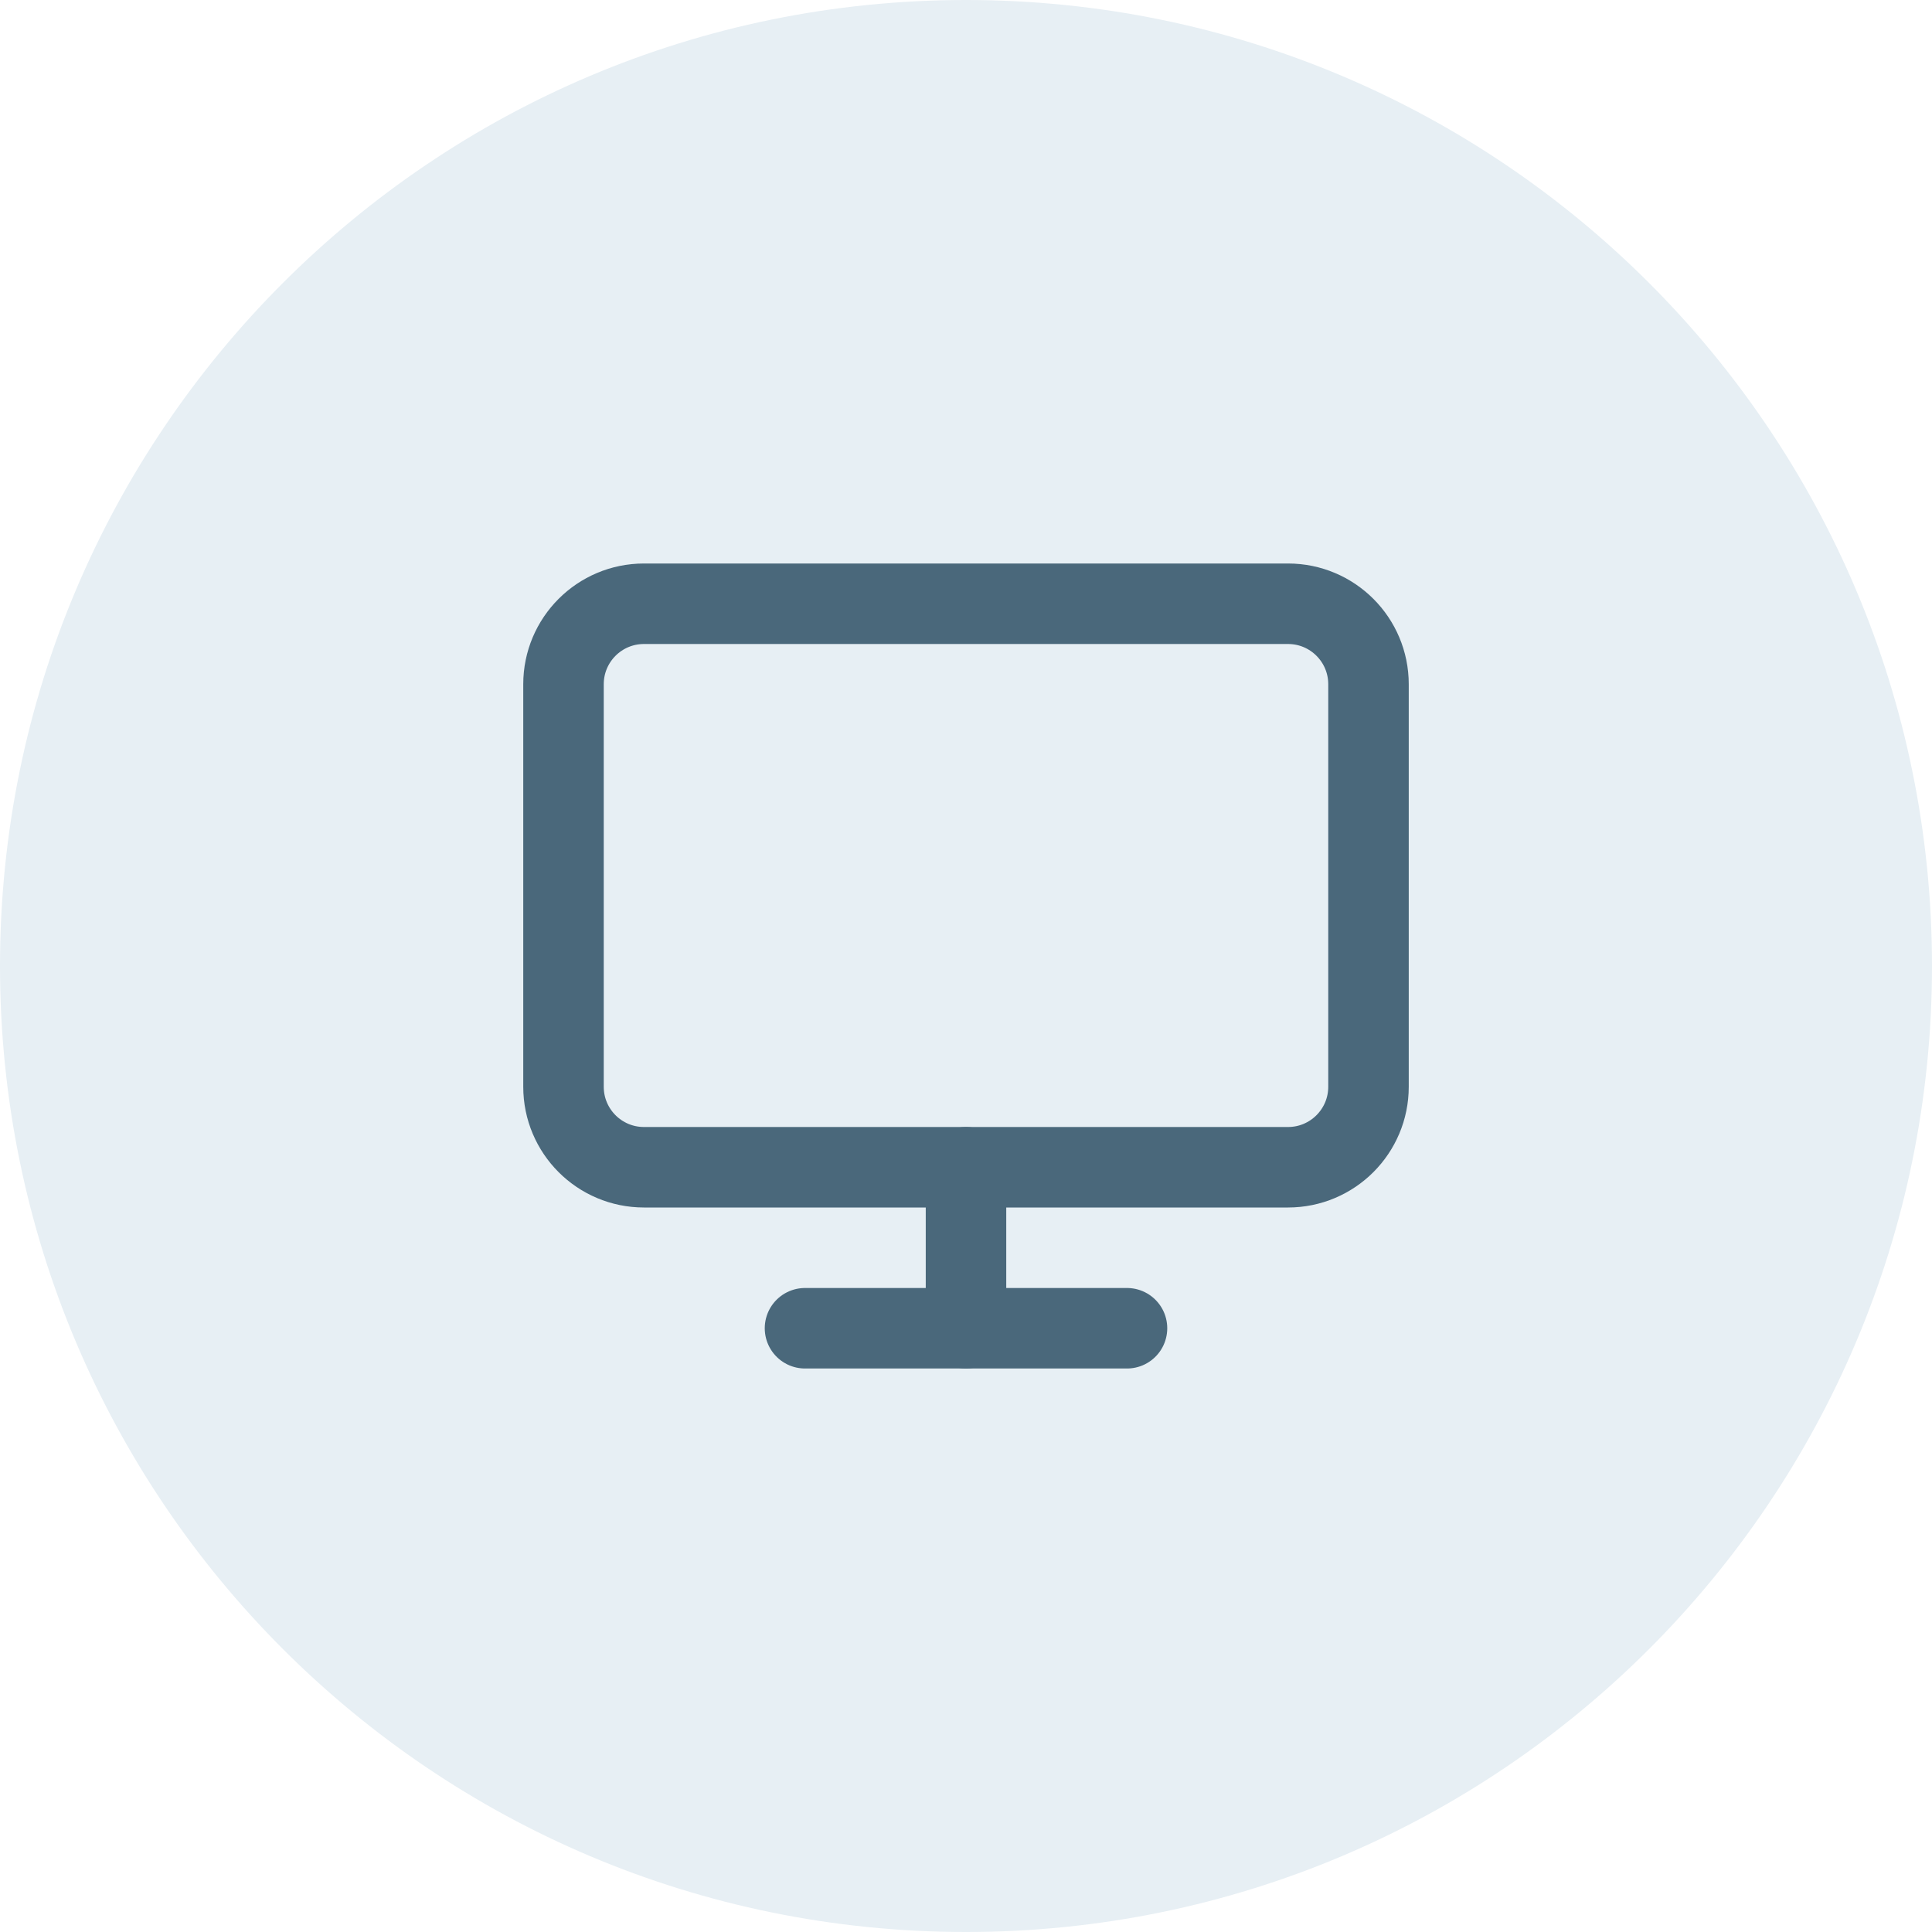
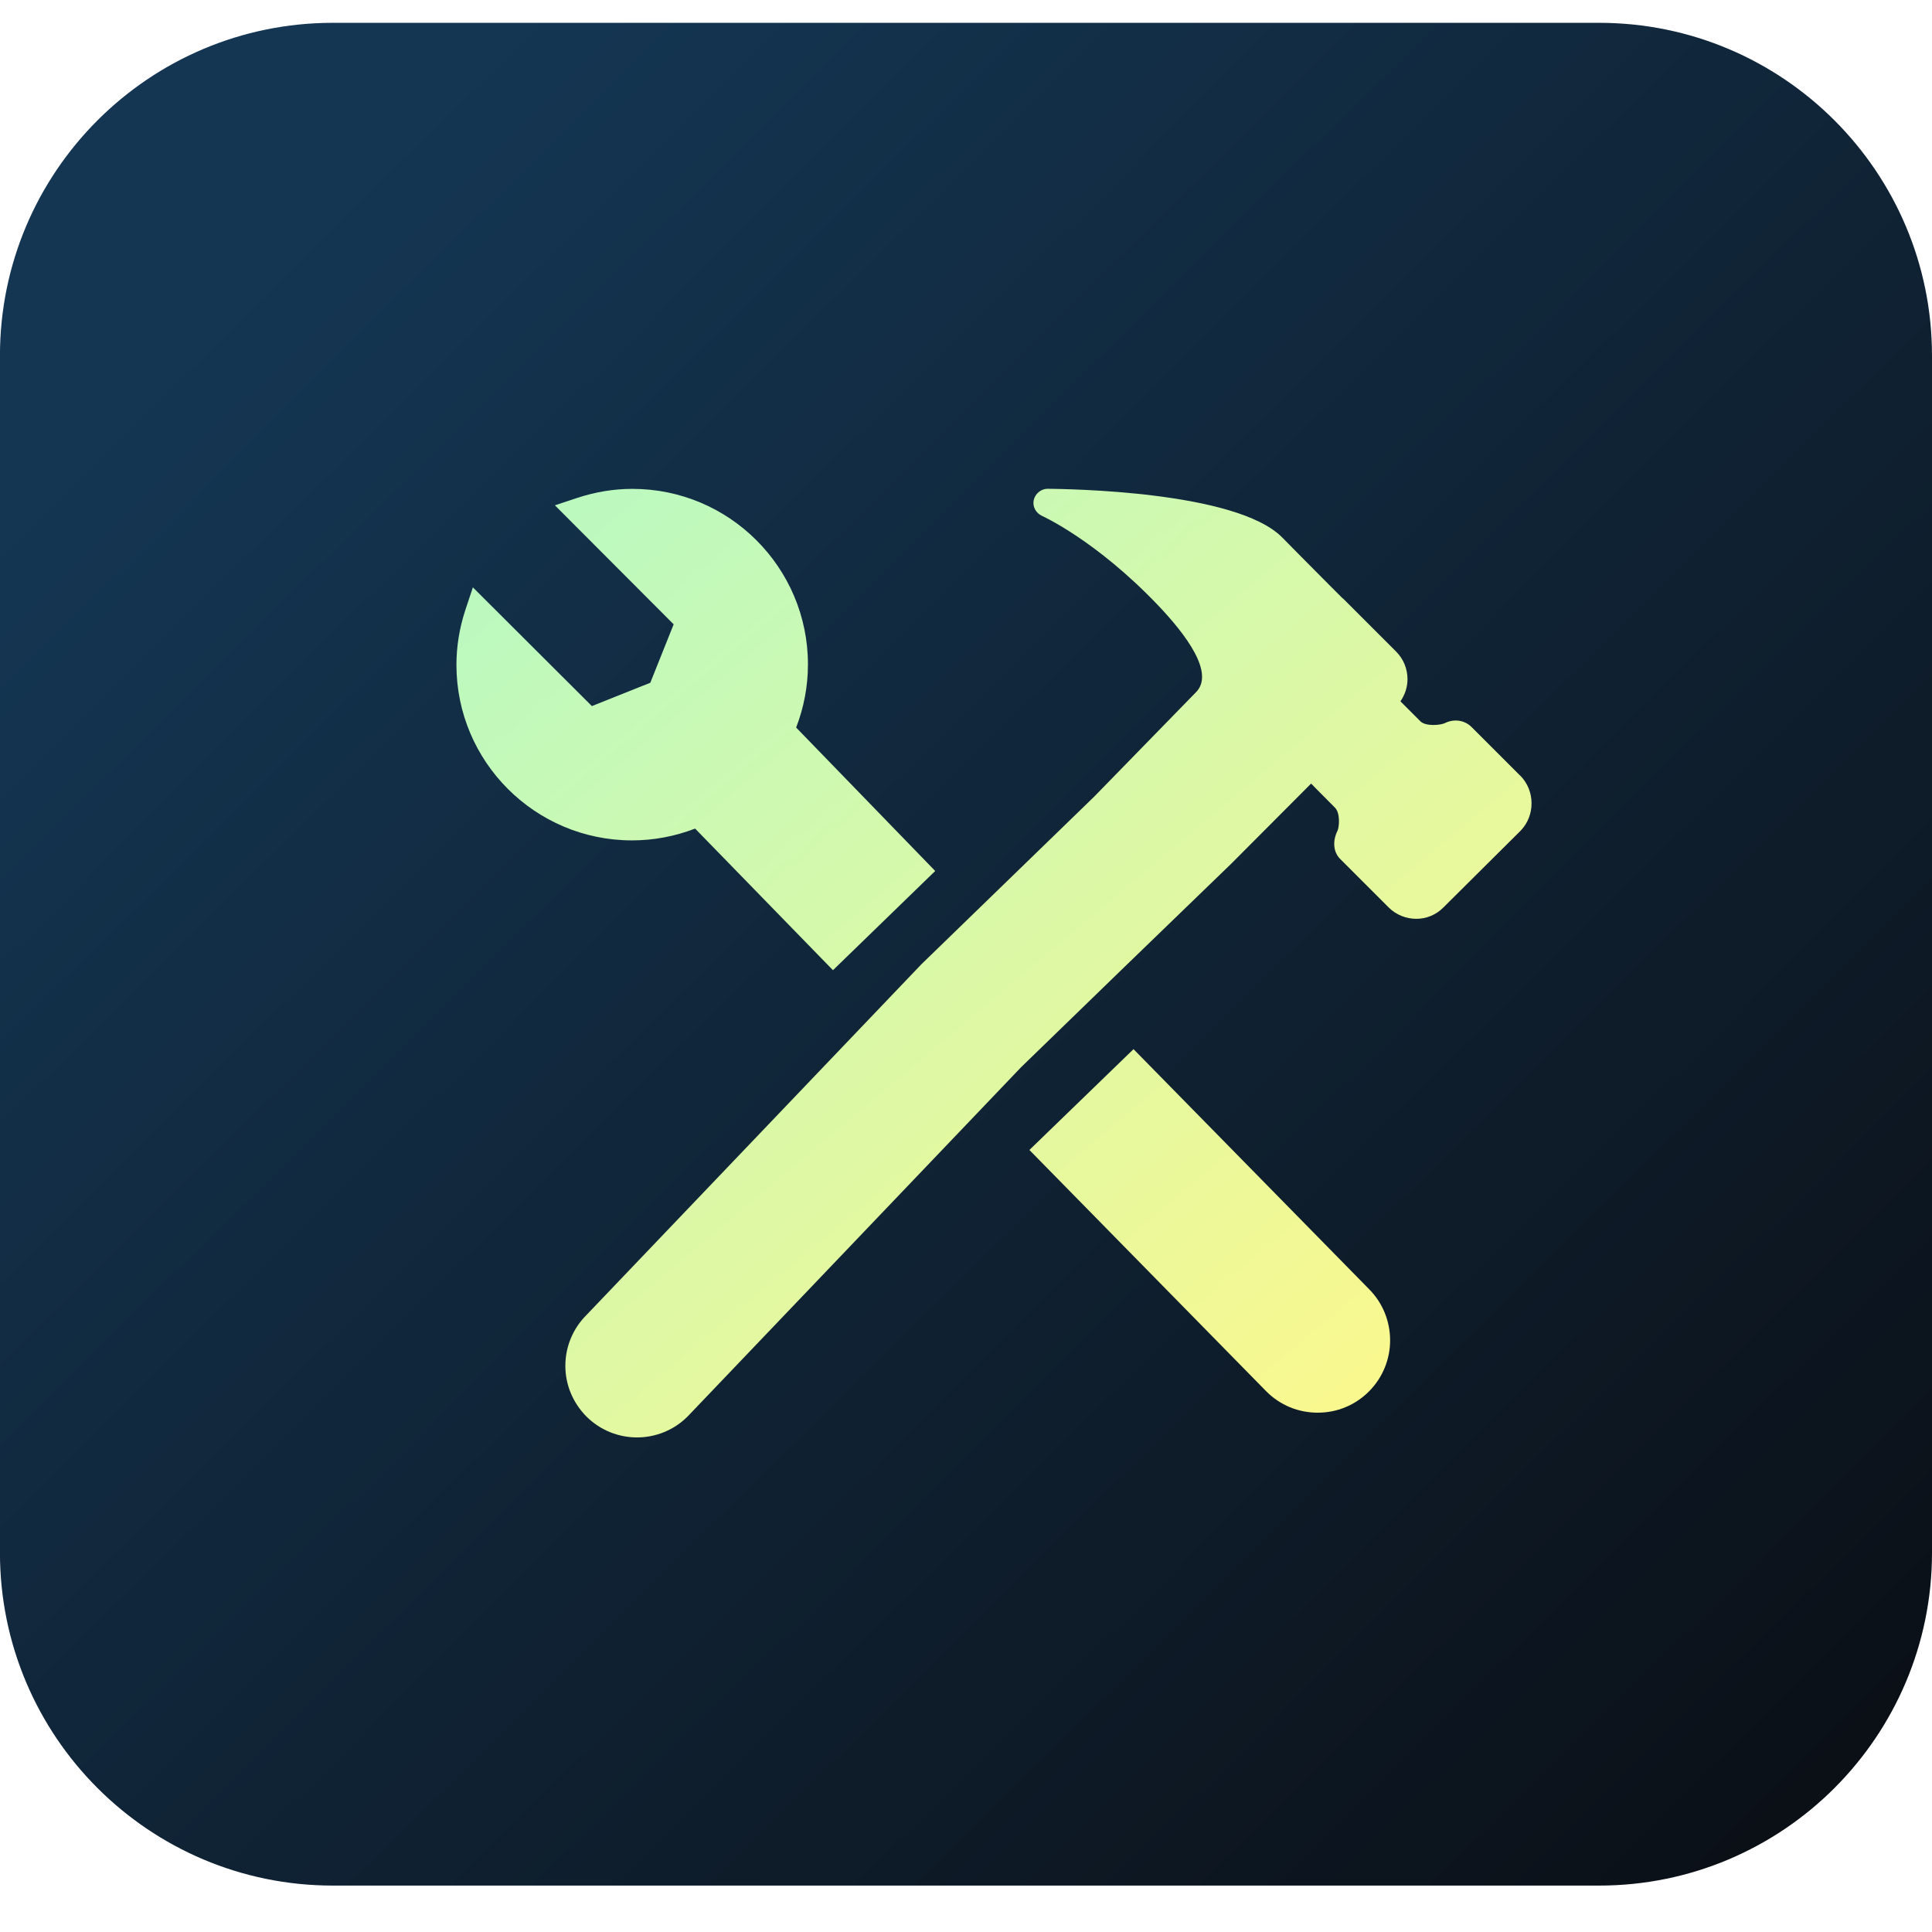
- <svg xmlns="http://www.w3.org/2000/svg" width="48" height="48" viewBox="0 0 48 48" fill="none">
-   <circle cx="24" cy="24" r="24" fill="#E7EFF4" />
-   <path d="M32 15H16C14.895 15 14 15.895 14 17V27C14 28.105 14.895 29 16 29H32C33.105 29 34 28.105 34 27V17C34 15.895 33.105 15 32 15Z" stroke="#4A687B" stroke-width="2" stroke-linecap="round" stroke-linejoin="round" />
-   <path d="M20 33H28" stroke="#4A687B" stroke-width="2" stroke-linecap="round" stroke-linejoin="round" />
-   <path d="M24 29V33" stroke="#4A687B" stroke-width="2" stroke-linecap="round" stroke-linejoin="round" />
+ <svg xmlns="http://www.w3.org/2000/svg" xmlns:xlink="http://www.w3.org/1999/xlink" height="37" viewBox="0 0 37 37" width="37">
+   <linearGradient id="a" x1="12.936%" x2="94.542%" y1="13.915%" y2="93.366%">
+     <stop offset="0" stop-color="#143653" />
+     <stop offset="1" stop-color="#0b1017" />
+   </linearGradient>
+   <linearGradient id="b">
+     <stop offset="0" stop-color="#bcf9bf" />
+     <stop offset="1" stop-color="#f9f88f" />
+   </linearGradient>
+   <linearGradient id="c" x1="16.562%" x2="171.981%" xlink:href="#b" y1="12.14%" y2="198.242%" />
+   <linearGradient id="d" x1="-118.273%" x2="87.014%" xlink:href="#b" y1="-151.728%" y2="94.678%" />
+   <linearGradient id="e" x1=".286%" x2="78.145%" xlink:href="#b" y1="4.807%" y2="95.855%" />
+   <g fill="none">
+     <path d="m30.624 36.111h-24.249c-3.52 0-6.376-2.856-6.376-6.376v-22.922c0-3.52 2.856-6.376 6.376-6.376h24.249c3.52 0 6.376 2.856 6.376 6.376v22.922c0 3.52-2.856 6.376-6.376 6.376z" fill="url(#a)" />
+     <g transform="translate(8.573171 9.02439)">
+       <path d="m6.674 4.909c.149-.388.226-.794.226-1.209 0-1.855-1.507-3.362-3.362-3.362-.356 0-.708.059-1.051.171l-.433.144 2.274 2.279-.447 1.119-1.119.447-2.279-2.274-.144.433c-.113.343-.171.699-.171 1.051 0 1.855 1.507 3.362 3.362 3.362.415 0 .821-.077 1.209-.226l2.64 2.712 1.958-1.9z" fill="url(#c)" />
+       <path d="m13.135 11.068-1.994 1.931 4.539 4.625c.262.262.609.406.984.406.37 0 .717-.144.979-.406.271-.271.406-.627.406-.979 0-.356-.135-.713-.406-.984z" fill="url(#d)" />
+       <path d="m20.54 5.83-.93-.93c-.135-.135-.338-.162-.51-.077-.081.041-.365.068-.469-.032l-.384-.384c.086-.126.135-.271.135-.424 0-.199-.077-.388-.217-.528l-1.002-1.002c-.005-.005-.023-.018-.032-.027l-.208-.208c-.438-.438-.839-.848-.943-.952-.884-.889-4.124-.925-4.49-.93-.126 0-.239.095-.266.217-.027.126.041.248.158.302.009.005 1.033.465 2.225 1.715.532.56 1.096 1.304.717 1.67l-1.94 1.99-1.34 1.3-1.972 1.913-6.416 6.719c-.257.257-.402.605-.402.97s.144.708.402.97c.266.266.618.402.97.402s.704-.135.97-.402l6.385-6.687 1.972-1.913 2.049-1.981 1.534-1.539c.014.014.167.171.456.46.108.108.081.379.05.442-.099.199-.081.411.05.541.054.054.93.93.93.93.144.144.338.217.528.217.19 0 .375-.072.519-.217l1.48-1.471c.28-.289.28-.767-.009-1.056z" fill="url(#e)" />
+     </g>
+   </g>
</svg>
